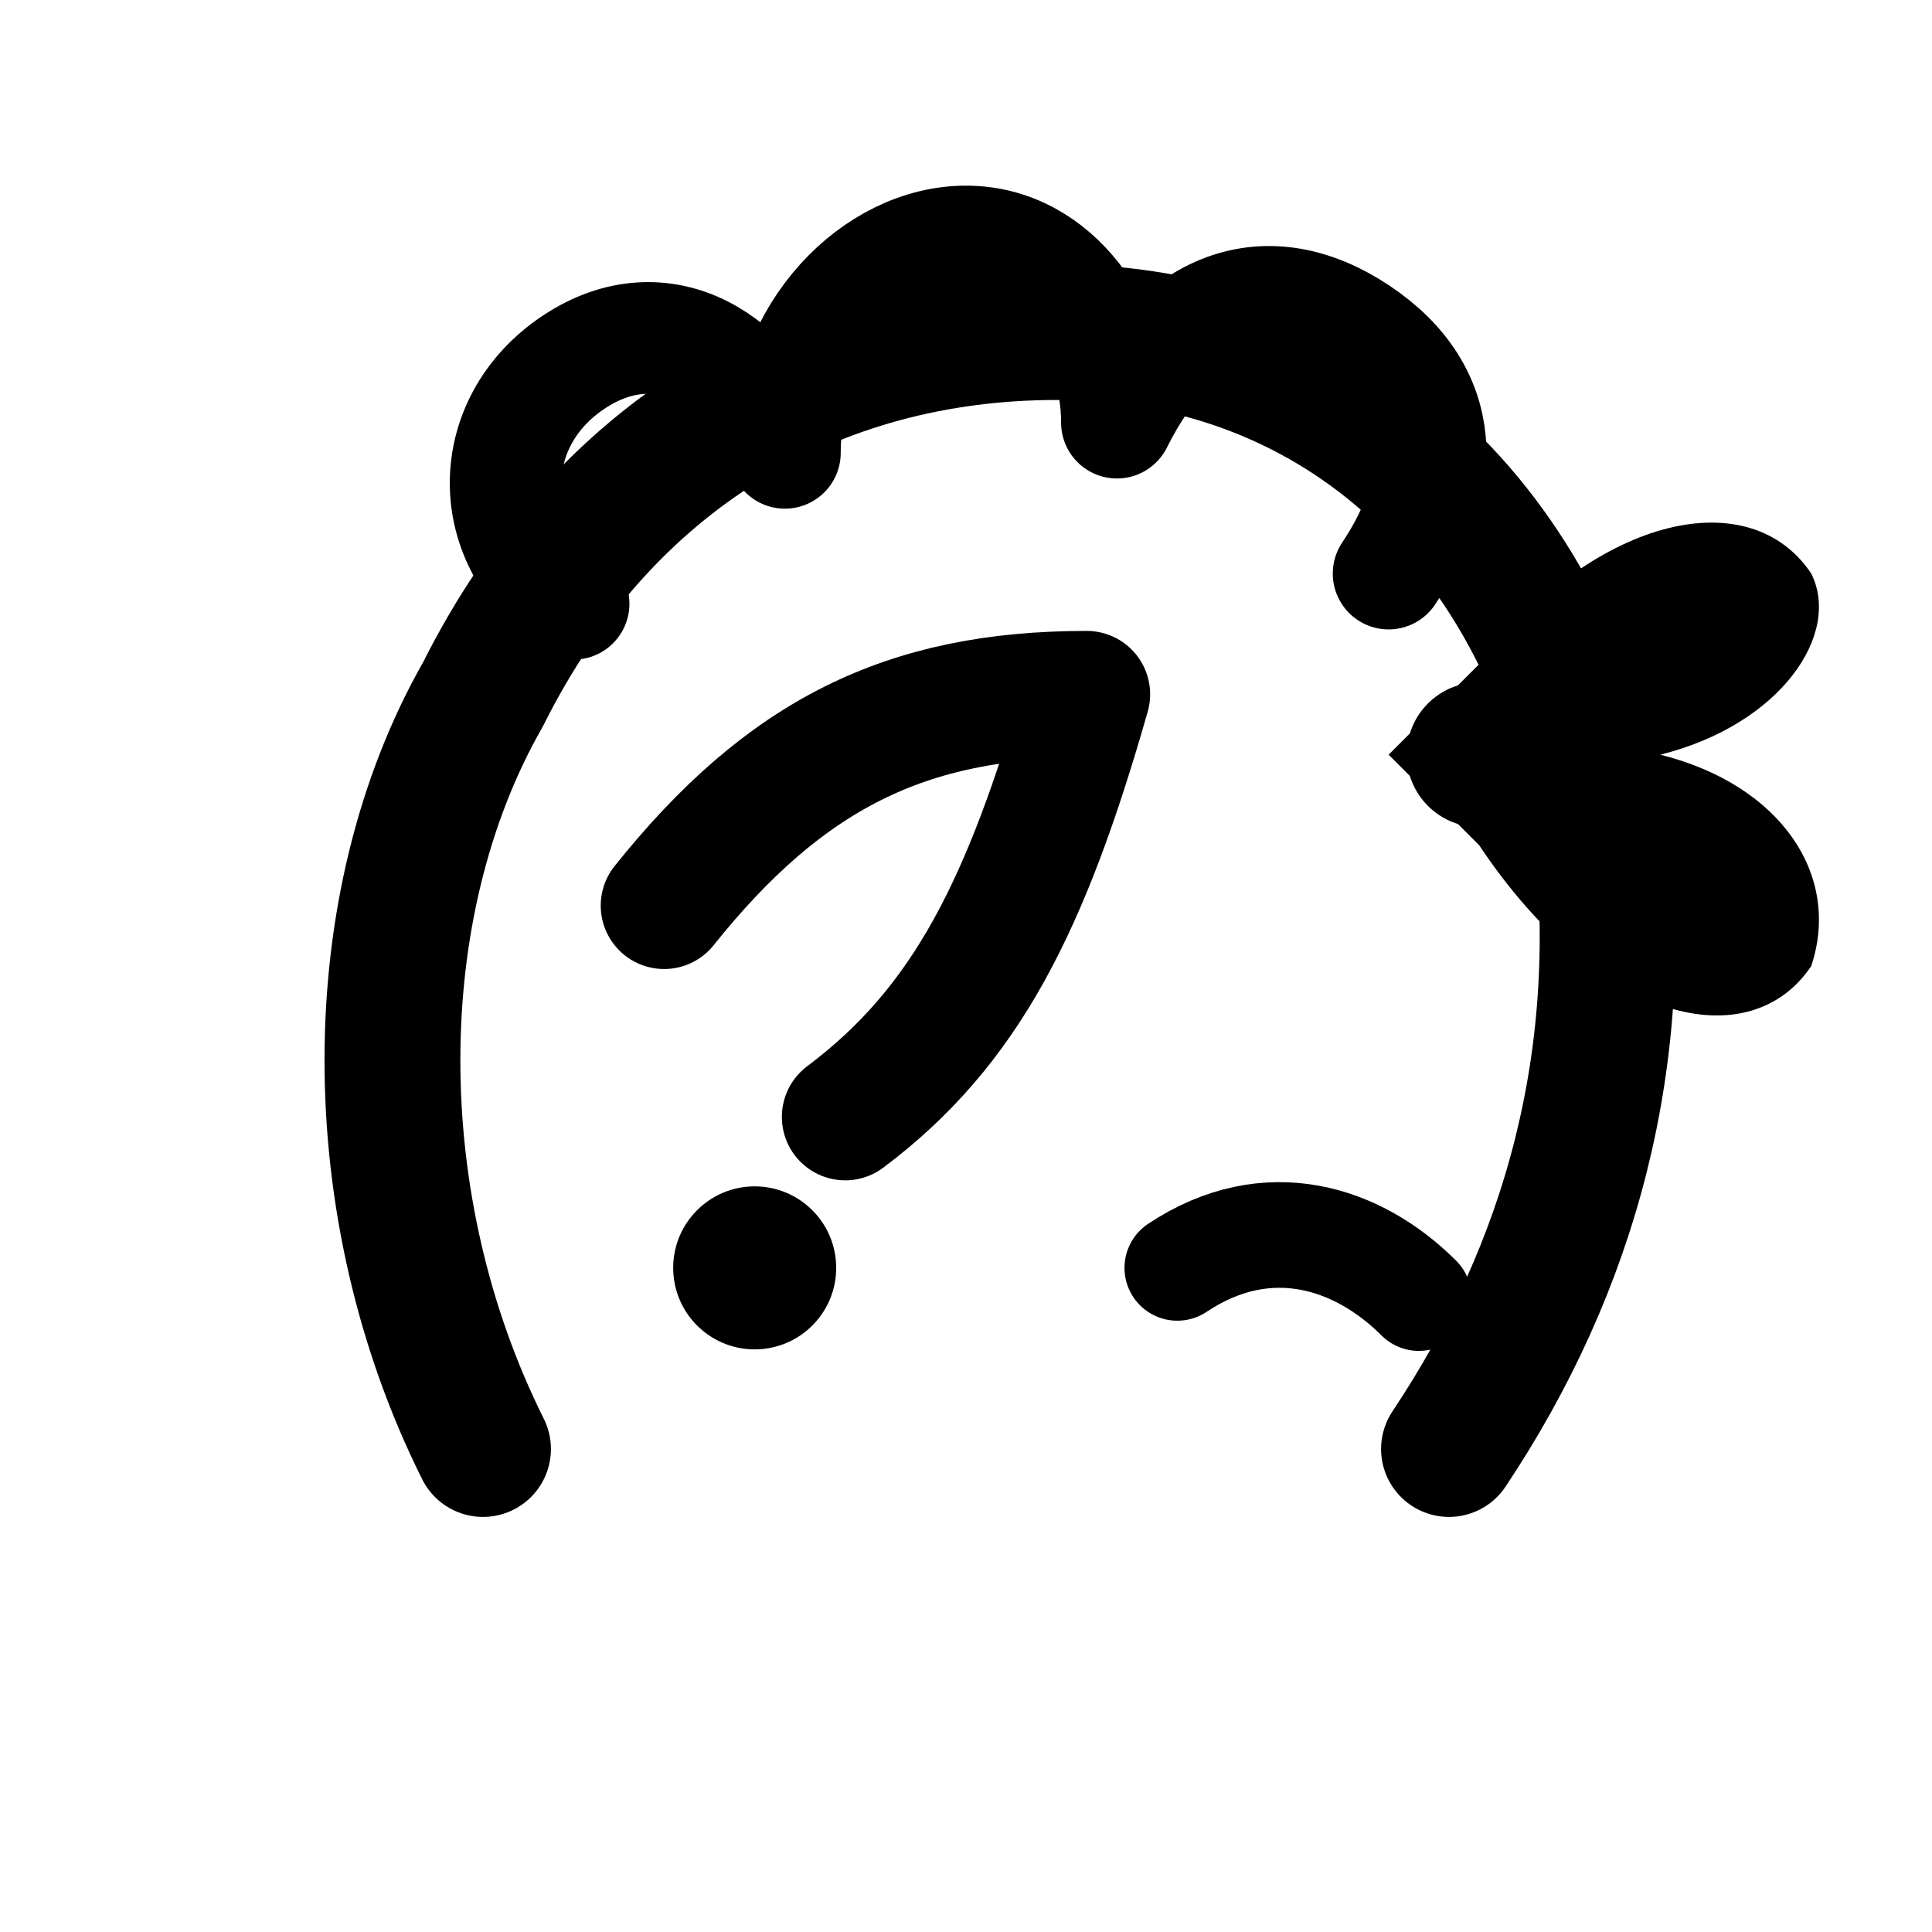
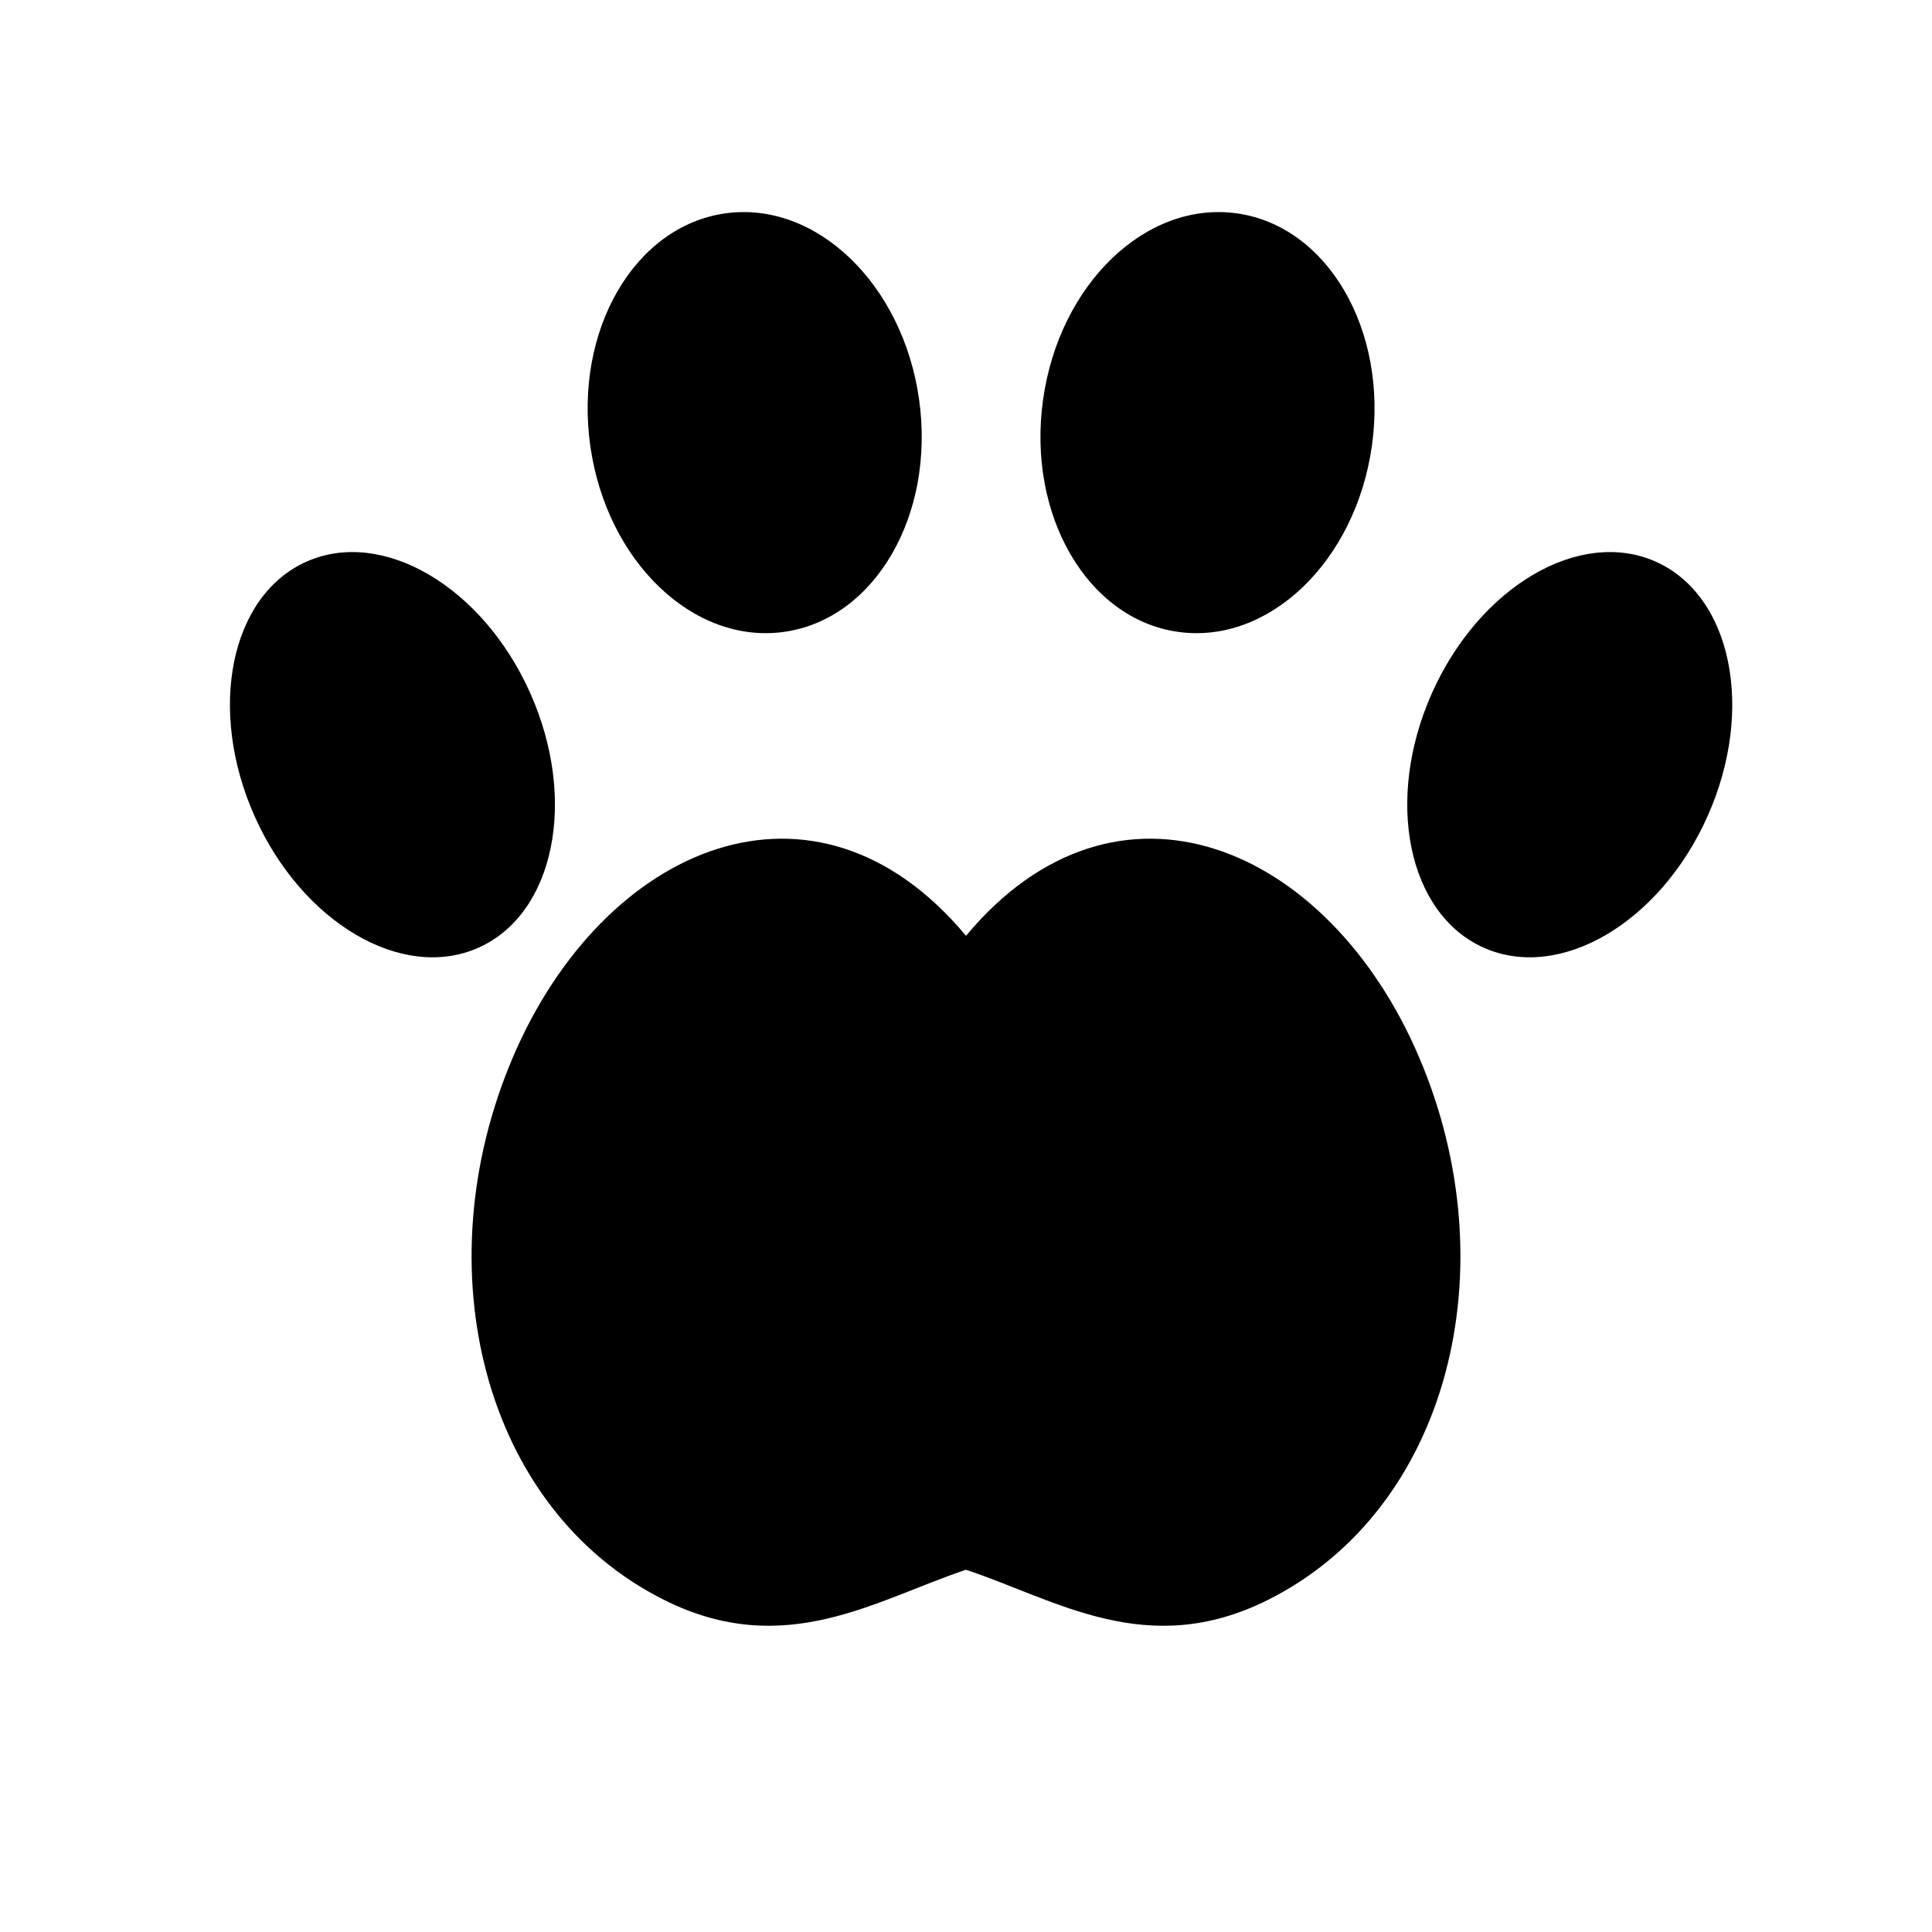
<svg xmlns="http://www.w3.org/2000/svg" width="64" height="64" viewBox="0 0 64 64">
-   <g fill="none" stroke="#000" stroke-linecap="round" stroke-linejoin="round">
-     <path stroke-width="4.5" d="M16 48c-4-8-4-18 0-25 4-8 11-12 19-12 9 0 16 6 18 16 1 8-1 15-5 21" />
-     <path stroke-width="3.7" d="M19 20c-3-2-3-6 0-8 3-2 6 0 7 3 0-4 3-7 6-7s5 3 5 6c2-4 5-5 8-3 3 2 3 5 1 8" />
-     <path stroke-width="4.2" d="M22 30c4-5 8-7 14-7-2 7-4 11-8 14" />
-     <path stroke-width="3.5" d="M39 42c3-2 6-1 8 1" />
-   </g>
-   <circle cx="25" cy="42" r="2.7" fill="#000" />
-   <path fill="#000" d="M49 22c4-5 9-6 11-3 1 2-1 5-5 6 4 1 6 4 5 7-2 3-7 2-11-4l-3-3z" />
-   <circle cx="49" cy="25" r="2.4" fill="#000" />
+   <ellipse cx="13" cy="25" rx="5" ry="7" transform="rotate(-24 13 25)" fill="#000" />
+   <ellipse cx="25" cy="14" rx="5.5" ry="7" transform="rotate(-8 25 14)" fill="#000" />
+   <ellipse cx="40" cy="14" rx="5.5" ry="7" transform="rotate(8 40 14)" fill="#000" />
+   <ellipse cx="52" cy="25" rx="5" ry="7" transform="rotate(24 52 25)" fill="#000" />
+   <path d="M32 31c-5-6-12-3-15 4-3 7-1 15 5 18 4 2 7 0 10-1 3 1 6 3 10 1 6-3 8-11 5-18-3-7-10-10-15-4z" fill="#000" />
</svg>
